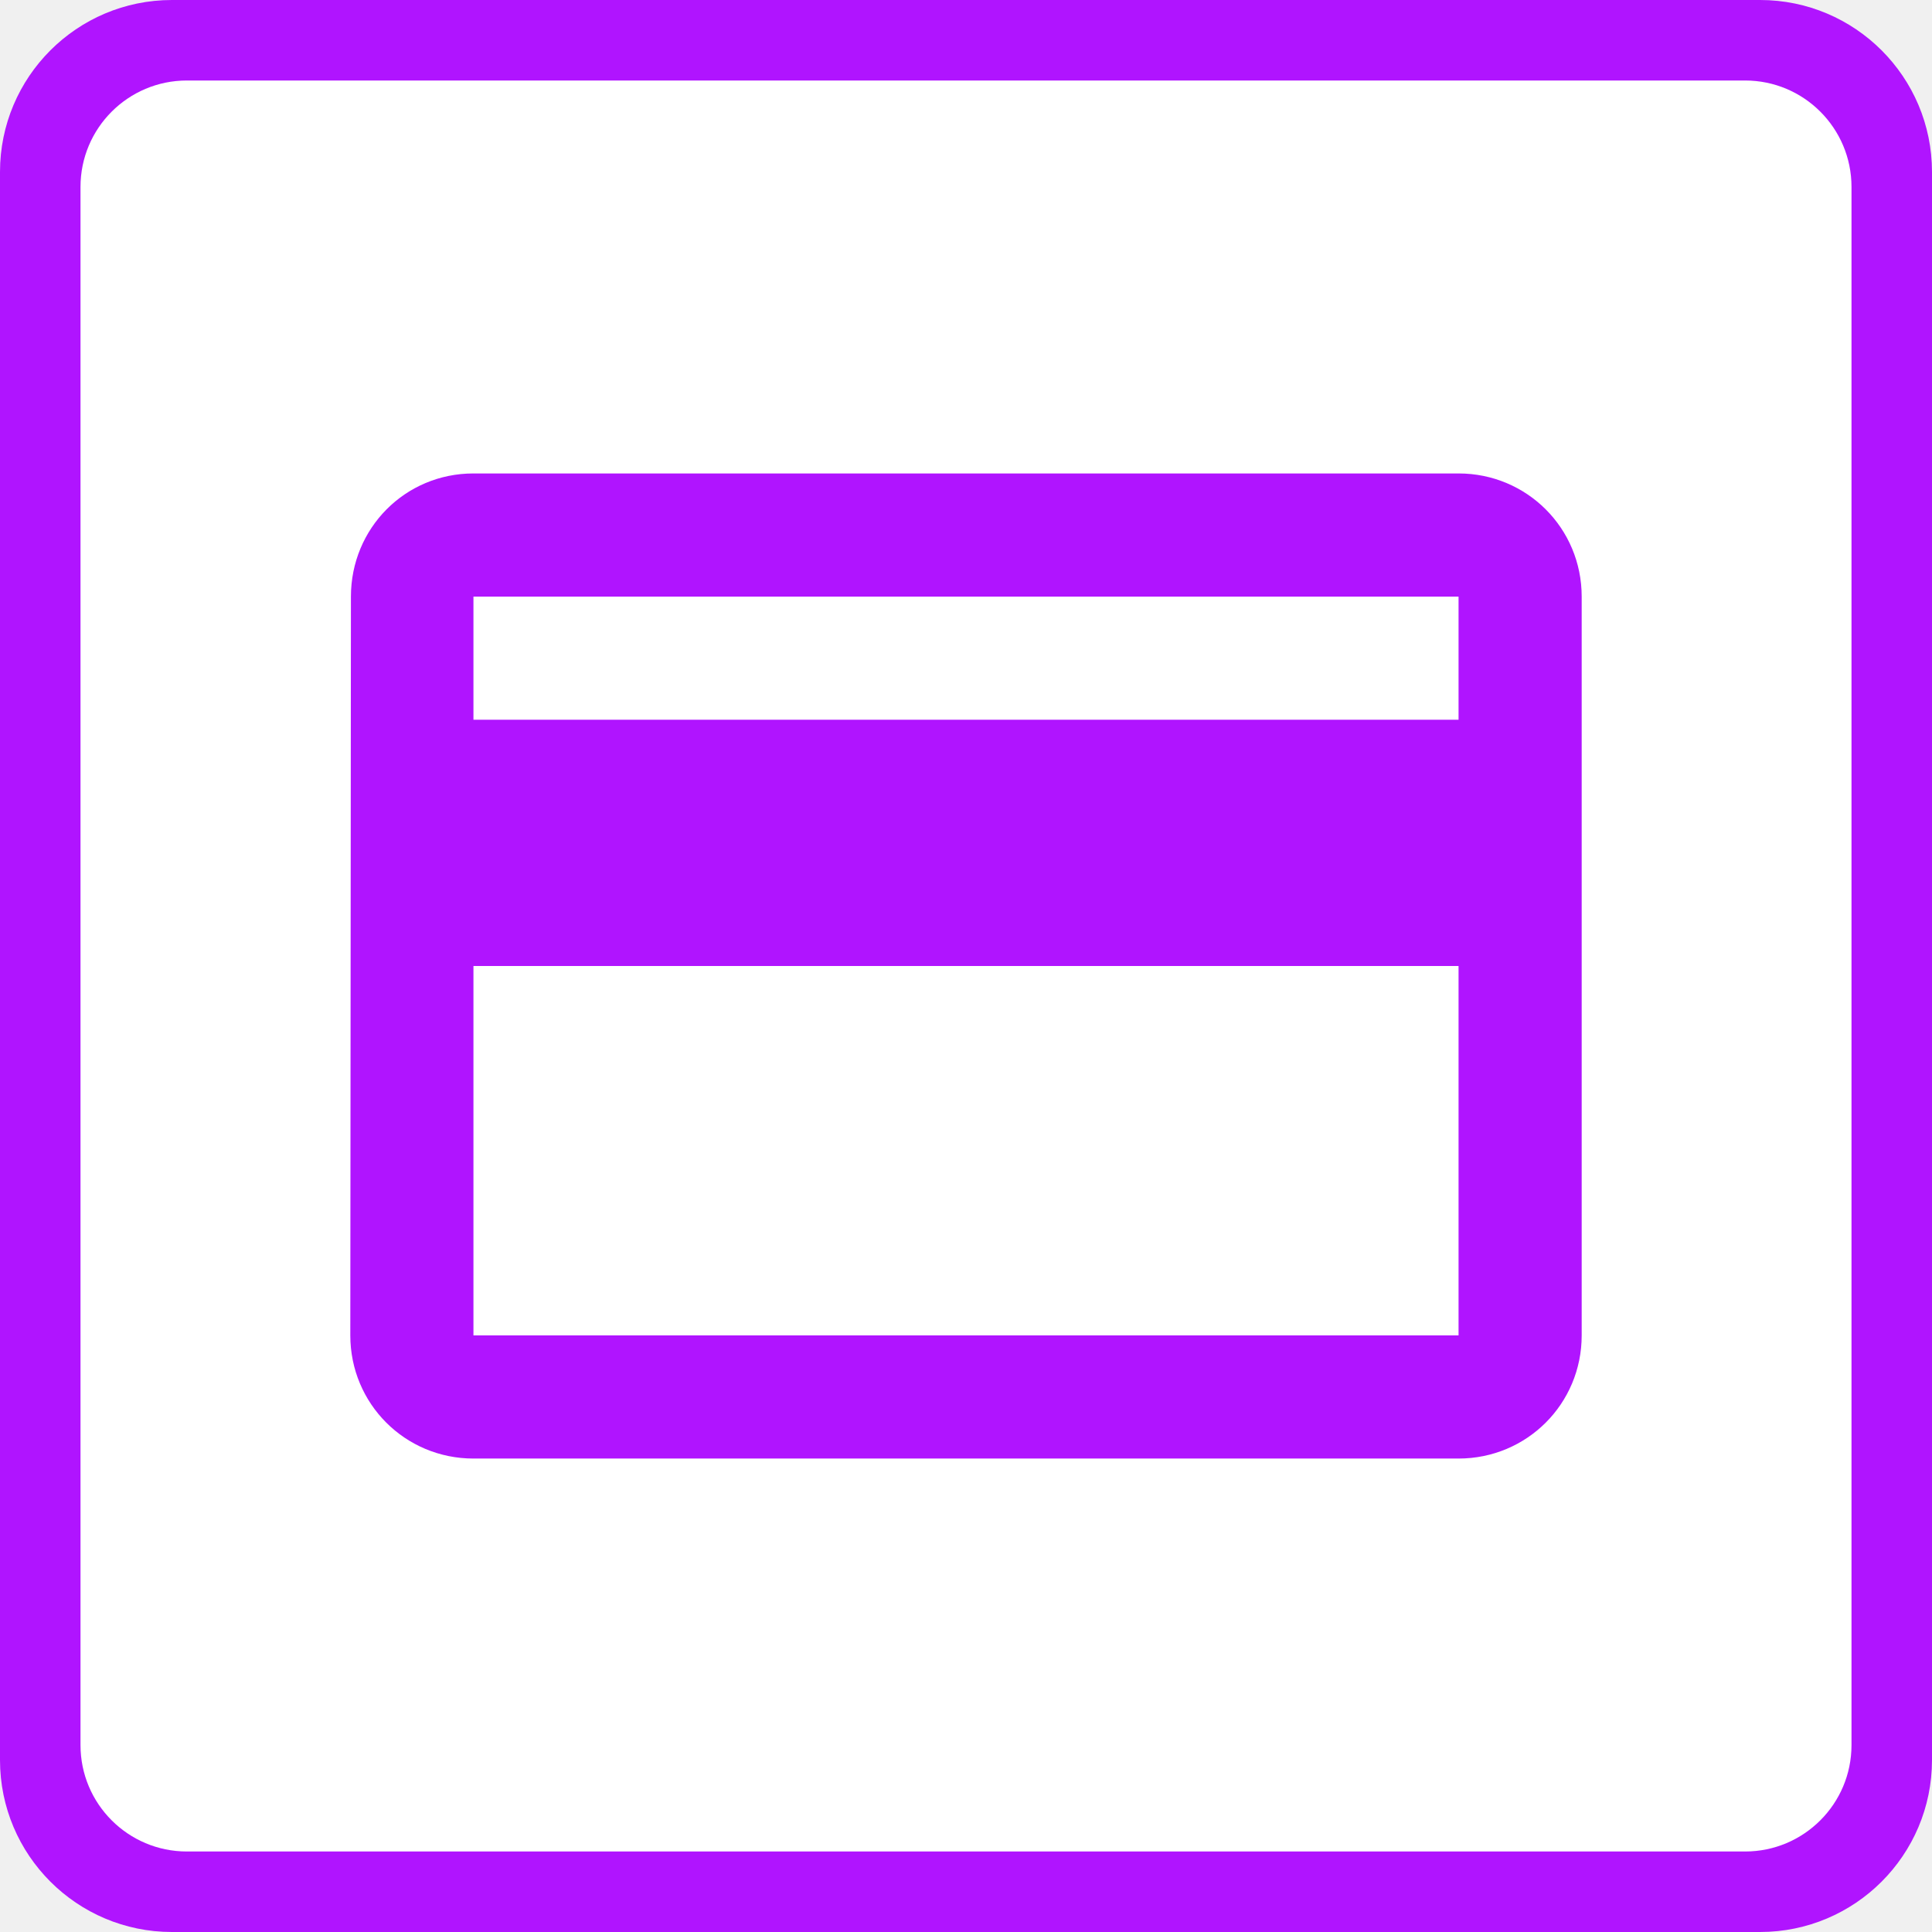
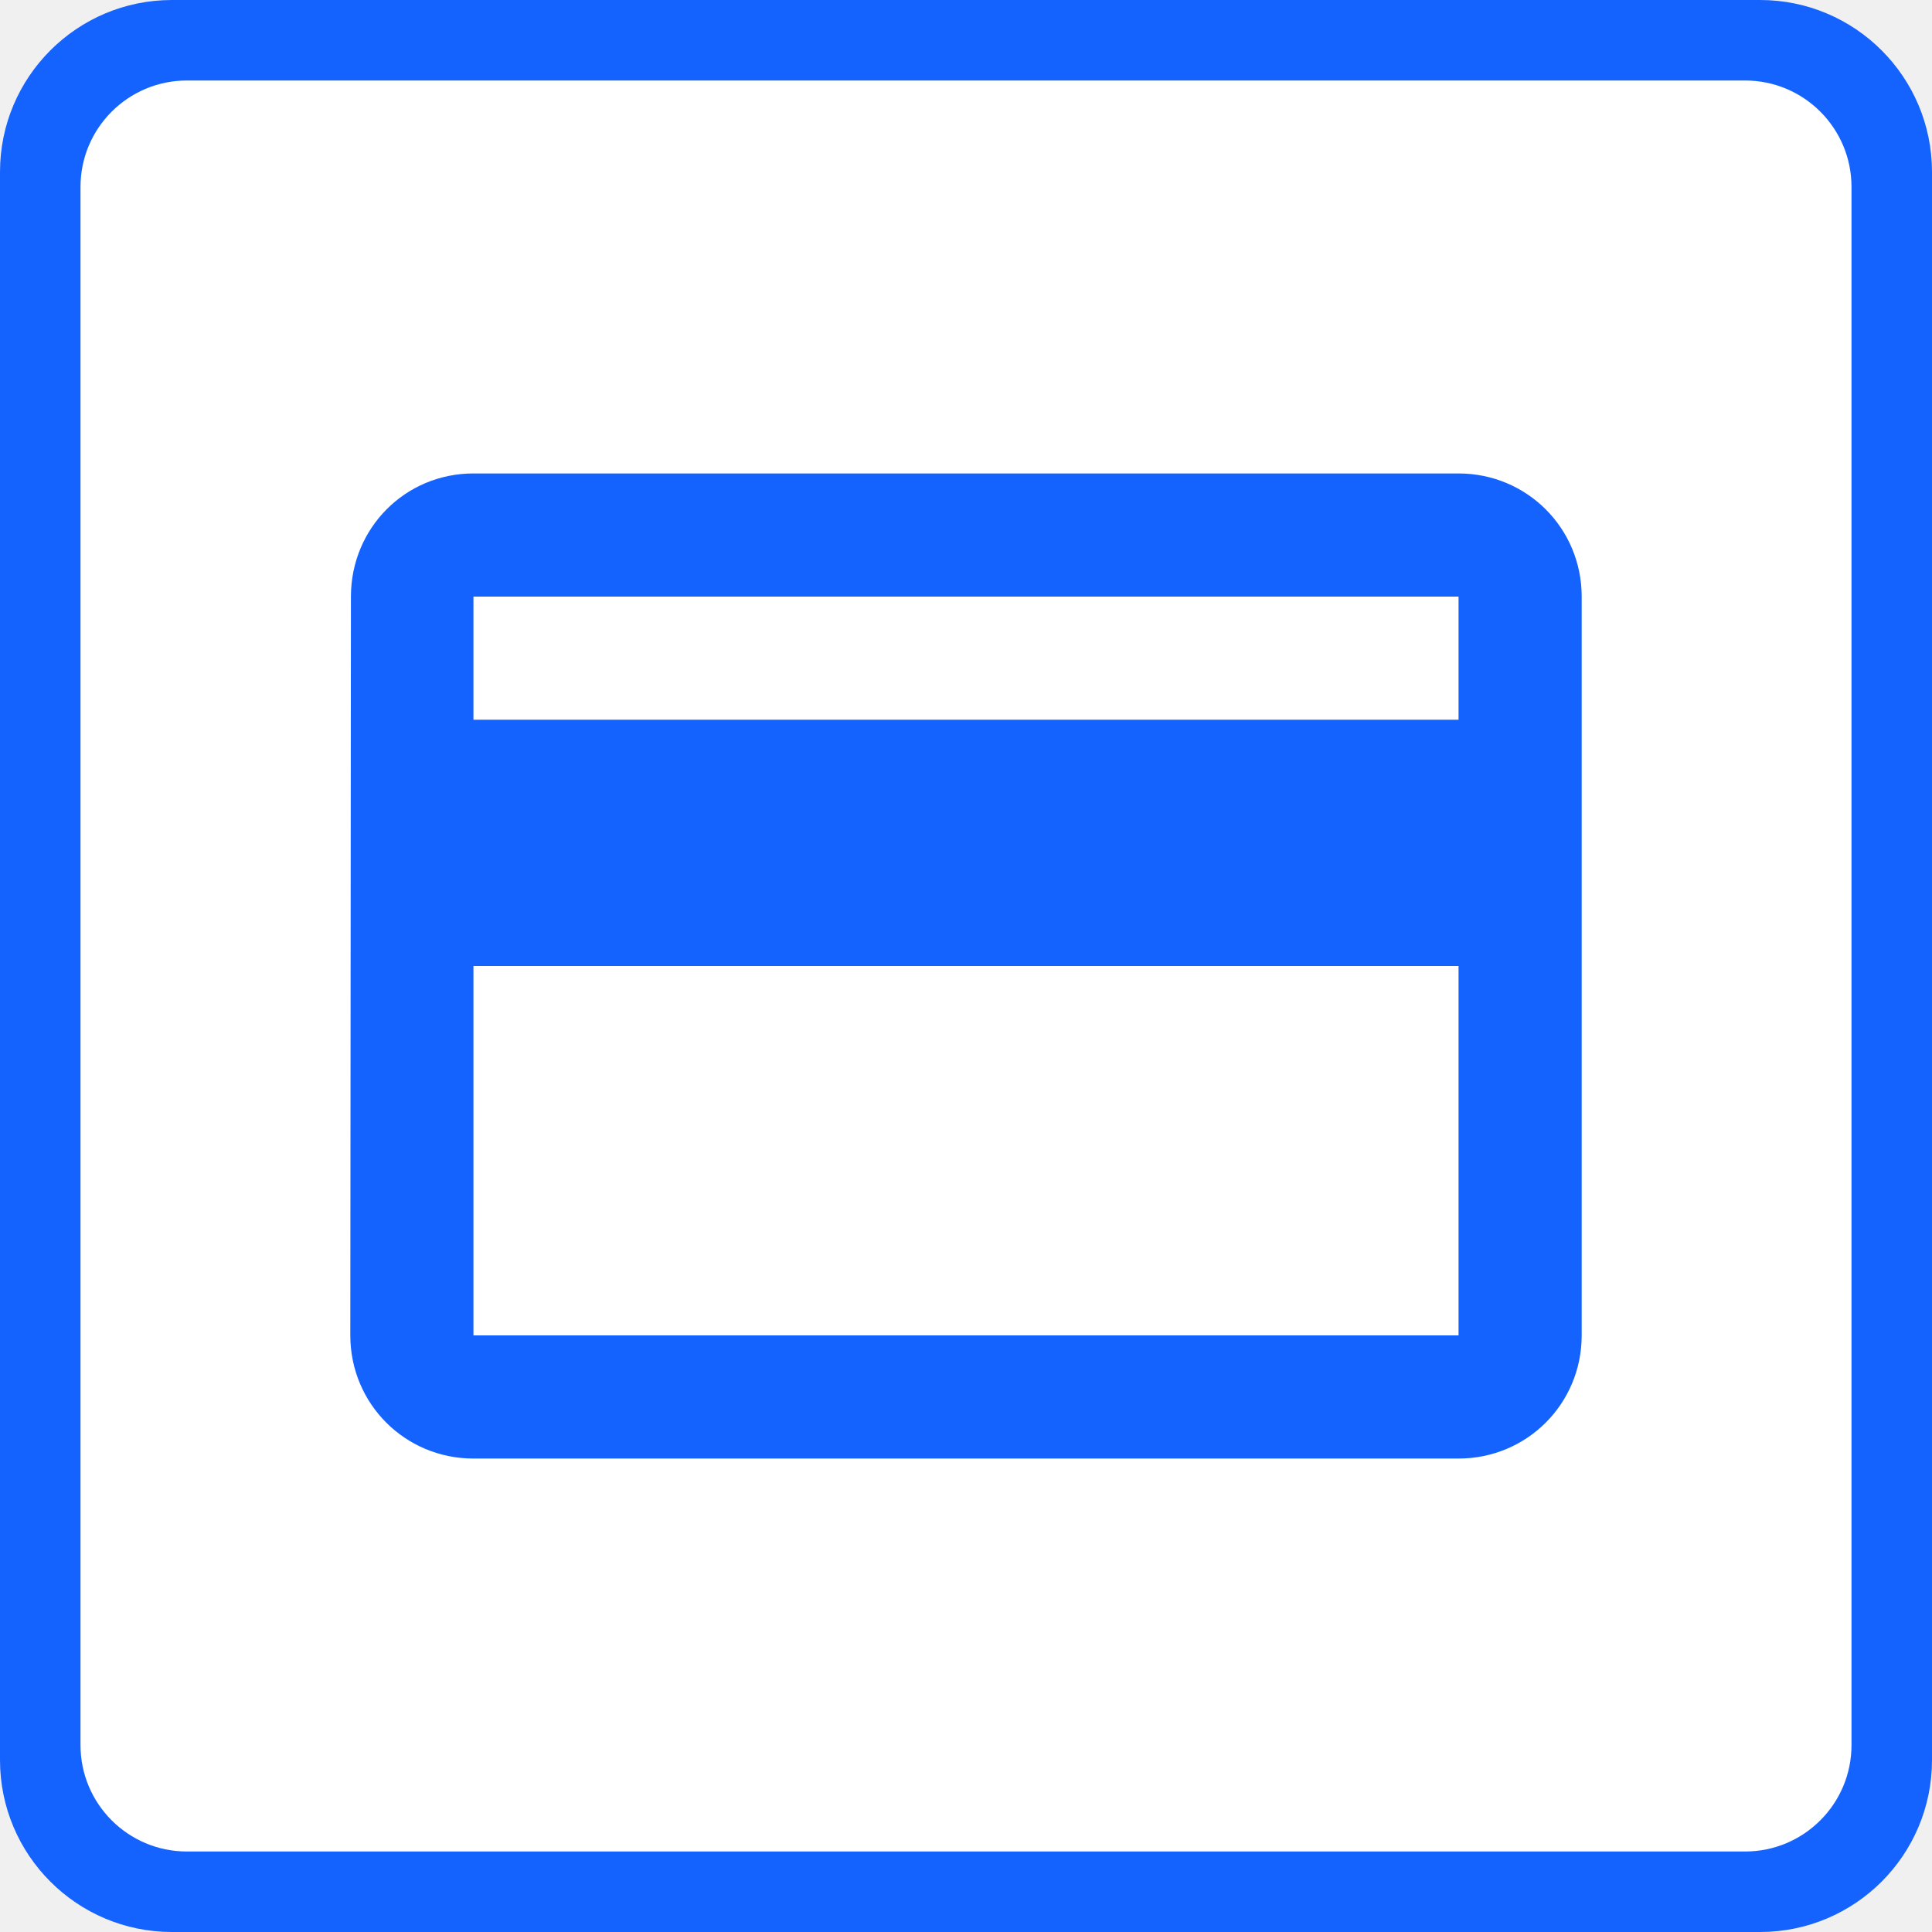
<svg xmlns="http://www.w3.org/2000/svg" version="1.1" id="Слой_1" x="0px" y="0px" viewBox="0 0 24 24" style="image-rendering:optimizeQuality;shape-rendering:geometricPrecision;text-rendering:geometricPrecision" xml:space="preserve" width="24" height="24">
  <defs id="defs19" />
  <style type="text/css" id="style2">
	.st0{fill:#00AEEF;}
	.st1{fill:#FFFFFF;}
</style>
  <style id="style2-675" type="text/css">
	.st0{fill:#00AEEF;}
	.st1{fill:#FFFFFF;}
</style>
  <style type="text/css" id="style2-67">
	.st0{fill:#00AEEF;}
	.st1{fill:#FFFFFF;}
</style>
  <style id="style2-6" type="text/css">
	.st0{fill:#3F58A7;}
	.st1{fill:#FFFFFF;}
</style>
  <style type="text/css" id="style21">
	.st0{fill:#00AEEF;}
	.st1{fill:#FFFFFF;}
</style>
  <style type="text/css" id="style60">
	.st0{fill:url(#SVGID_1_);}
	.st1{fill:#FFFFFF;}
</style>
  <style type="text/css" id="style818">
	.st0{fill:#21409A;}
	.st1{fill:#FFFFFF;}
</style>
-   <rect style="opacity:1;fill:#b014ff;fill-opacity:1;fill-rule:nonzero;stroke:none;stroke-width:7;stroke-linecap:round;stroke-linejoin:miter;stroke-miterlimit:4;stroke-dasharray:none;stroke-opacity:1;paint-order:stroke markers fill" id="rect893" width="24" height="24" x="0" y="0" ry="2.136" rx="2.136" />
+   <rect style="opacity:1;fill:#1463ff;fill-opacity:1;fill-rule:nonzero;stroke:none;stroke-width:7;stroke-linecap:round;stroke-linejoin:miter;stroke-miterlimit:4;stroke-dasharray:none;stroke-opacity:1;paint-order:stroke markers fill" id="rect893" width="24" height="24" x="0" y="0" ry="2.136" rx="2.136" />
  <rect rx="1.322" ry="1.322" y="1" x="1" height="22" width="22" id="rect895" style="opacity:1;fill:#ffffff;fill-opacity:1;fill-rule:nonzero;stroke:none;stroke-width:7;stroke-linecap:round;stroke-linejoin:miter;stroke-miterlimit:4;stroke-dasharray:none;stroke-opacity:1;paint-order:stroke markers fill" />
  <g style="display:none" id="Rounded" display="none" transform="translate(28.47458,27.97634)">
    <g id="ui_x5F_spec_x5F_header_copy_5">
	</g>
    <path style="display:inline" display="inline" d="M 20,4 H 4 C 2.89,4 2.01,4.89 2.01,6 L 2,18 c 0,1.11 0.89,2 2,2 h 16 c 1.11,0 2,-0.89 2,-2 V 6 C 22,4.89 21.11,4 20,4 Z M 19,18 H 5 C 4.45,18 4,17.55 4,17 v -5 h 16 v 5 c 0,0.55 -0.45,1 -1,1 z M 20,8 H 4 V 7 C 4,6.45 4.45,6 5,6 h 14 c 0.55,0 1,0.45 1,1 z" id="path828" />
  </g>
  <g style="display:none" id="Sharp" display="none" transform="translate(28.47458,27.97634)">
    <g id="ui_x5F_spec_x5F_header_copy_4">
	</g>
    <path style="display:inline" display="inline" d="M 22,4 H 2 V 20 H 22 Z M 20,18 H 4 V 12 H 20 Z M 20,8 H 4 V 6 h 16 z" id="path832" />
  </g>
-   <g id="Outline" transform="matrix(0.7648305,0,0,0.7648305,2.822034,2.822033)" style="fill:#b014ff;fill-opacity:1;stroke-width:1.307">
-     <g style="display:none;fill:#b014ff;fill-opacity:1;stroke-width:1.307" id="ui_x5F_spec_x5F_header" display="none">
+   <g id="Outline" transform="matrix(0.7648305,0,0,0.7648305,2.822034,2.822033)" style="fill:#1463ff;fill-opacity:1;stroke-width:1.307">
+     <g style="display:none;fill:#1463ff;fill-opacity:1;stroke-width:1.307" id="ui_x5F_spec_x5F_header" display="none">
	</g>
-     <path d="M 20,4 H 4 C 2.89,4 2.01,4.89 2.01,6 L 2,18 c 0,1.11 0.89,2 2,2 h 16 c 1.11,0 2,-0.89 2,-2 V 6 C 22,4.89 21.11,4 20,4 Z m 0,14 H 4 V 12 H 20 Z M 20,8 H 4 V 6 h 16 z" id="path836" style="fill:#b014ff;fill-opacity:1;stroke-width:1.307" />
+     <path d="M 20,4 H 4 C 2.89,4 2.01,4.89 2.01,6 L 2,18 c 0,1.11 0.89,2 2,2 h 16 c 1.11,0 2,-0.89 2,-2 V 6 C 22,4.89 21.11,4 20,4 Z m 0,14 H 4 V 12 H 20 Z M 20,8 H 4 V 6 h 16 z" id="path836" style="fill:#1463ff;fill-opacity:1;stroke-width:1.307" />
  </g>
  <g style="display:none" id="Duotone" display="none" transform="translate(28.47458,27.97634)">
    <g id="ui_x5F_spec_x5F_header_copy_2">
	</g>
    <g style="display:inline" display="inline" id="g846">
      <rect style="opacity:0.3" x="4" y="6" width="16" height="2" id="rect840" />
      <rect style="opacity:0.3" x="4" y="12" width="16" height="6" id="rect842" />
      <path d="M 20,4 H 4 C 2.89,4 2.01,4.89 2.01,6 L 2,18 c 0,1.11 0.89,2 2,2 h 16 c 1.11,0 2,-0.89 2,-2 V 6 C 22,4.89 21.11,4 20,4 Z m 0,14 H 4 V 12 H 20 Z M 20,8 H 4 V 6 h 16 z" id="path844" />
    </g>
  </g>
  <g style="display:none" id="Material" display="none" transform="translate(28.47458,27.97634)">
    <g id="ui_x5F_spec_x5F_header_copy">
	</g>
    <path style="display:inline" display="inline" d="M 20,4 H 4 C 2.89,4 2.01,4.89 2.01,6 L 2,18 c 0,1.11 0.89,2 2,2 h 16 c 1.11,0 2,-0.89 2,-2 V 6 C 22,4.89 21.11,4 20,4 Z m 0,14 H 4 V 12 H 20 Z M 20,8 H 4 V 6 h 16 z" id="path850" />
  </g>
  <style id="style836" type="text/css">
	.st0{fill:#4598C5;}
</style>
  <style id="style860" type="text/css">
	.st0{fill:#4598C5;}
</style>
</svg>
